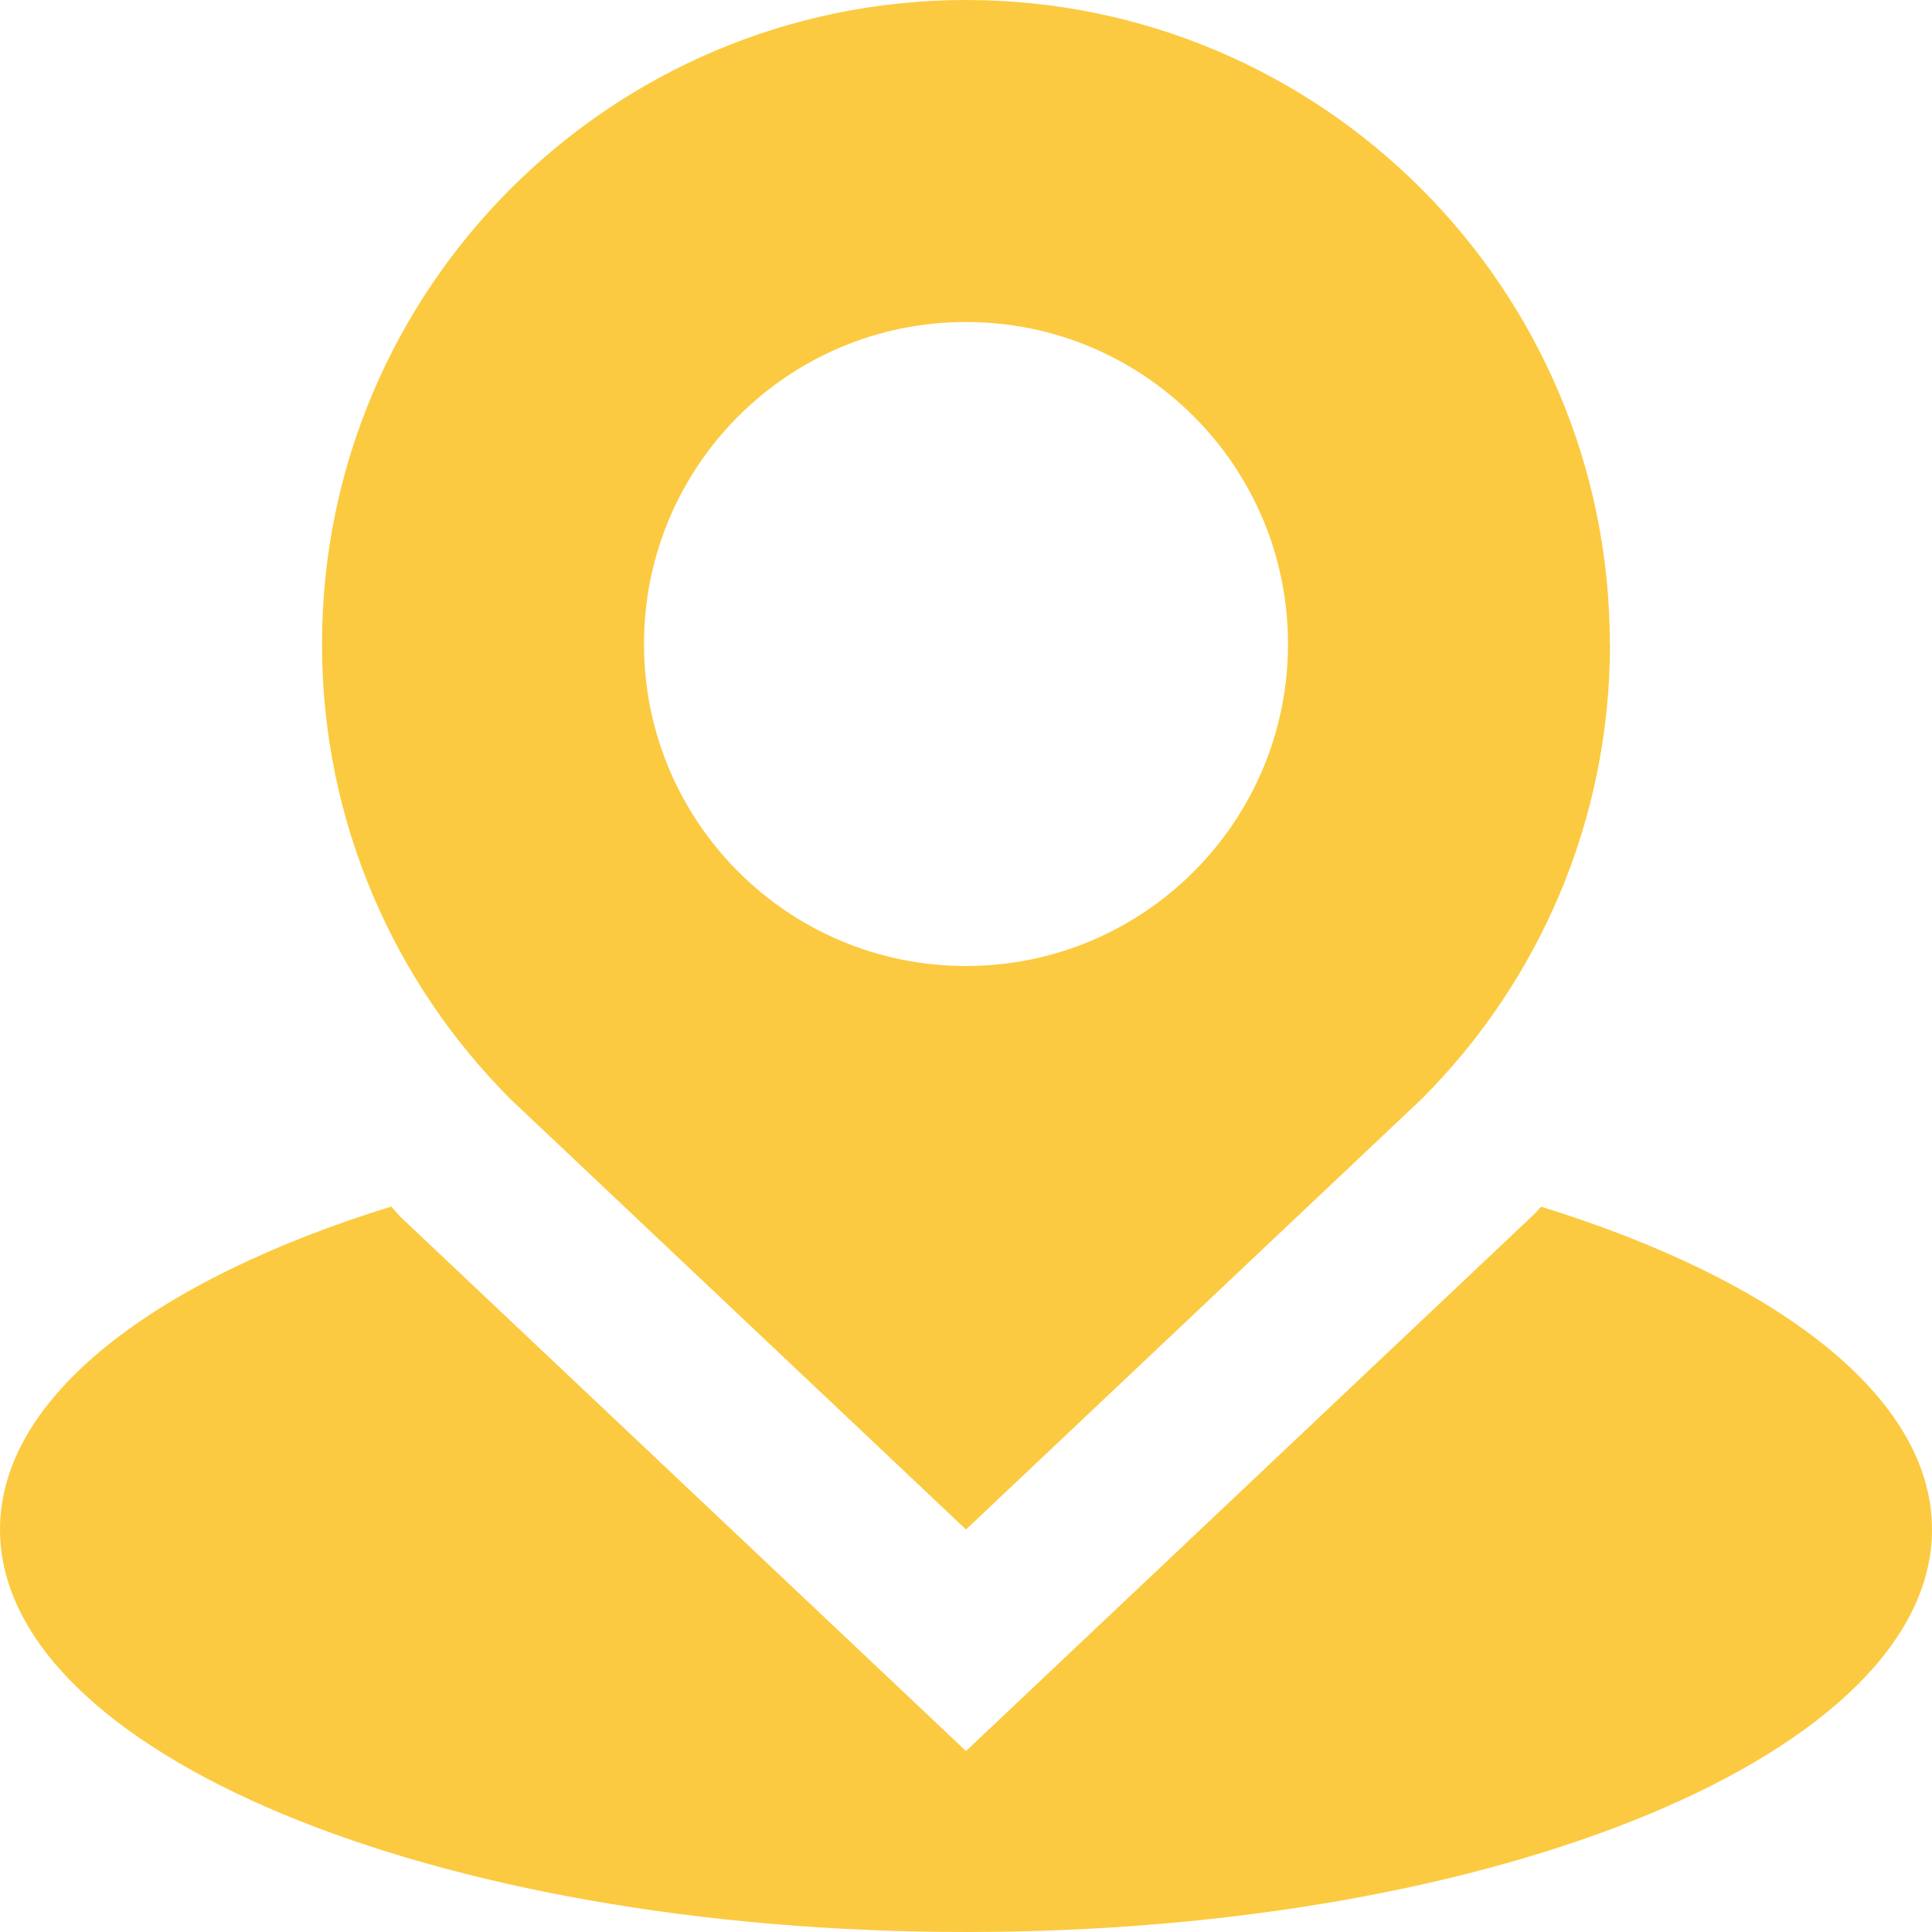
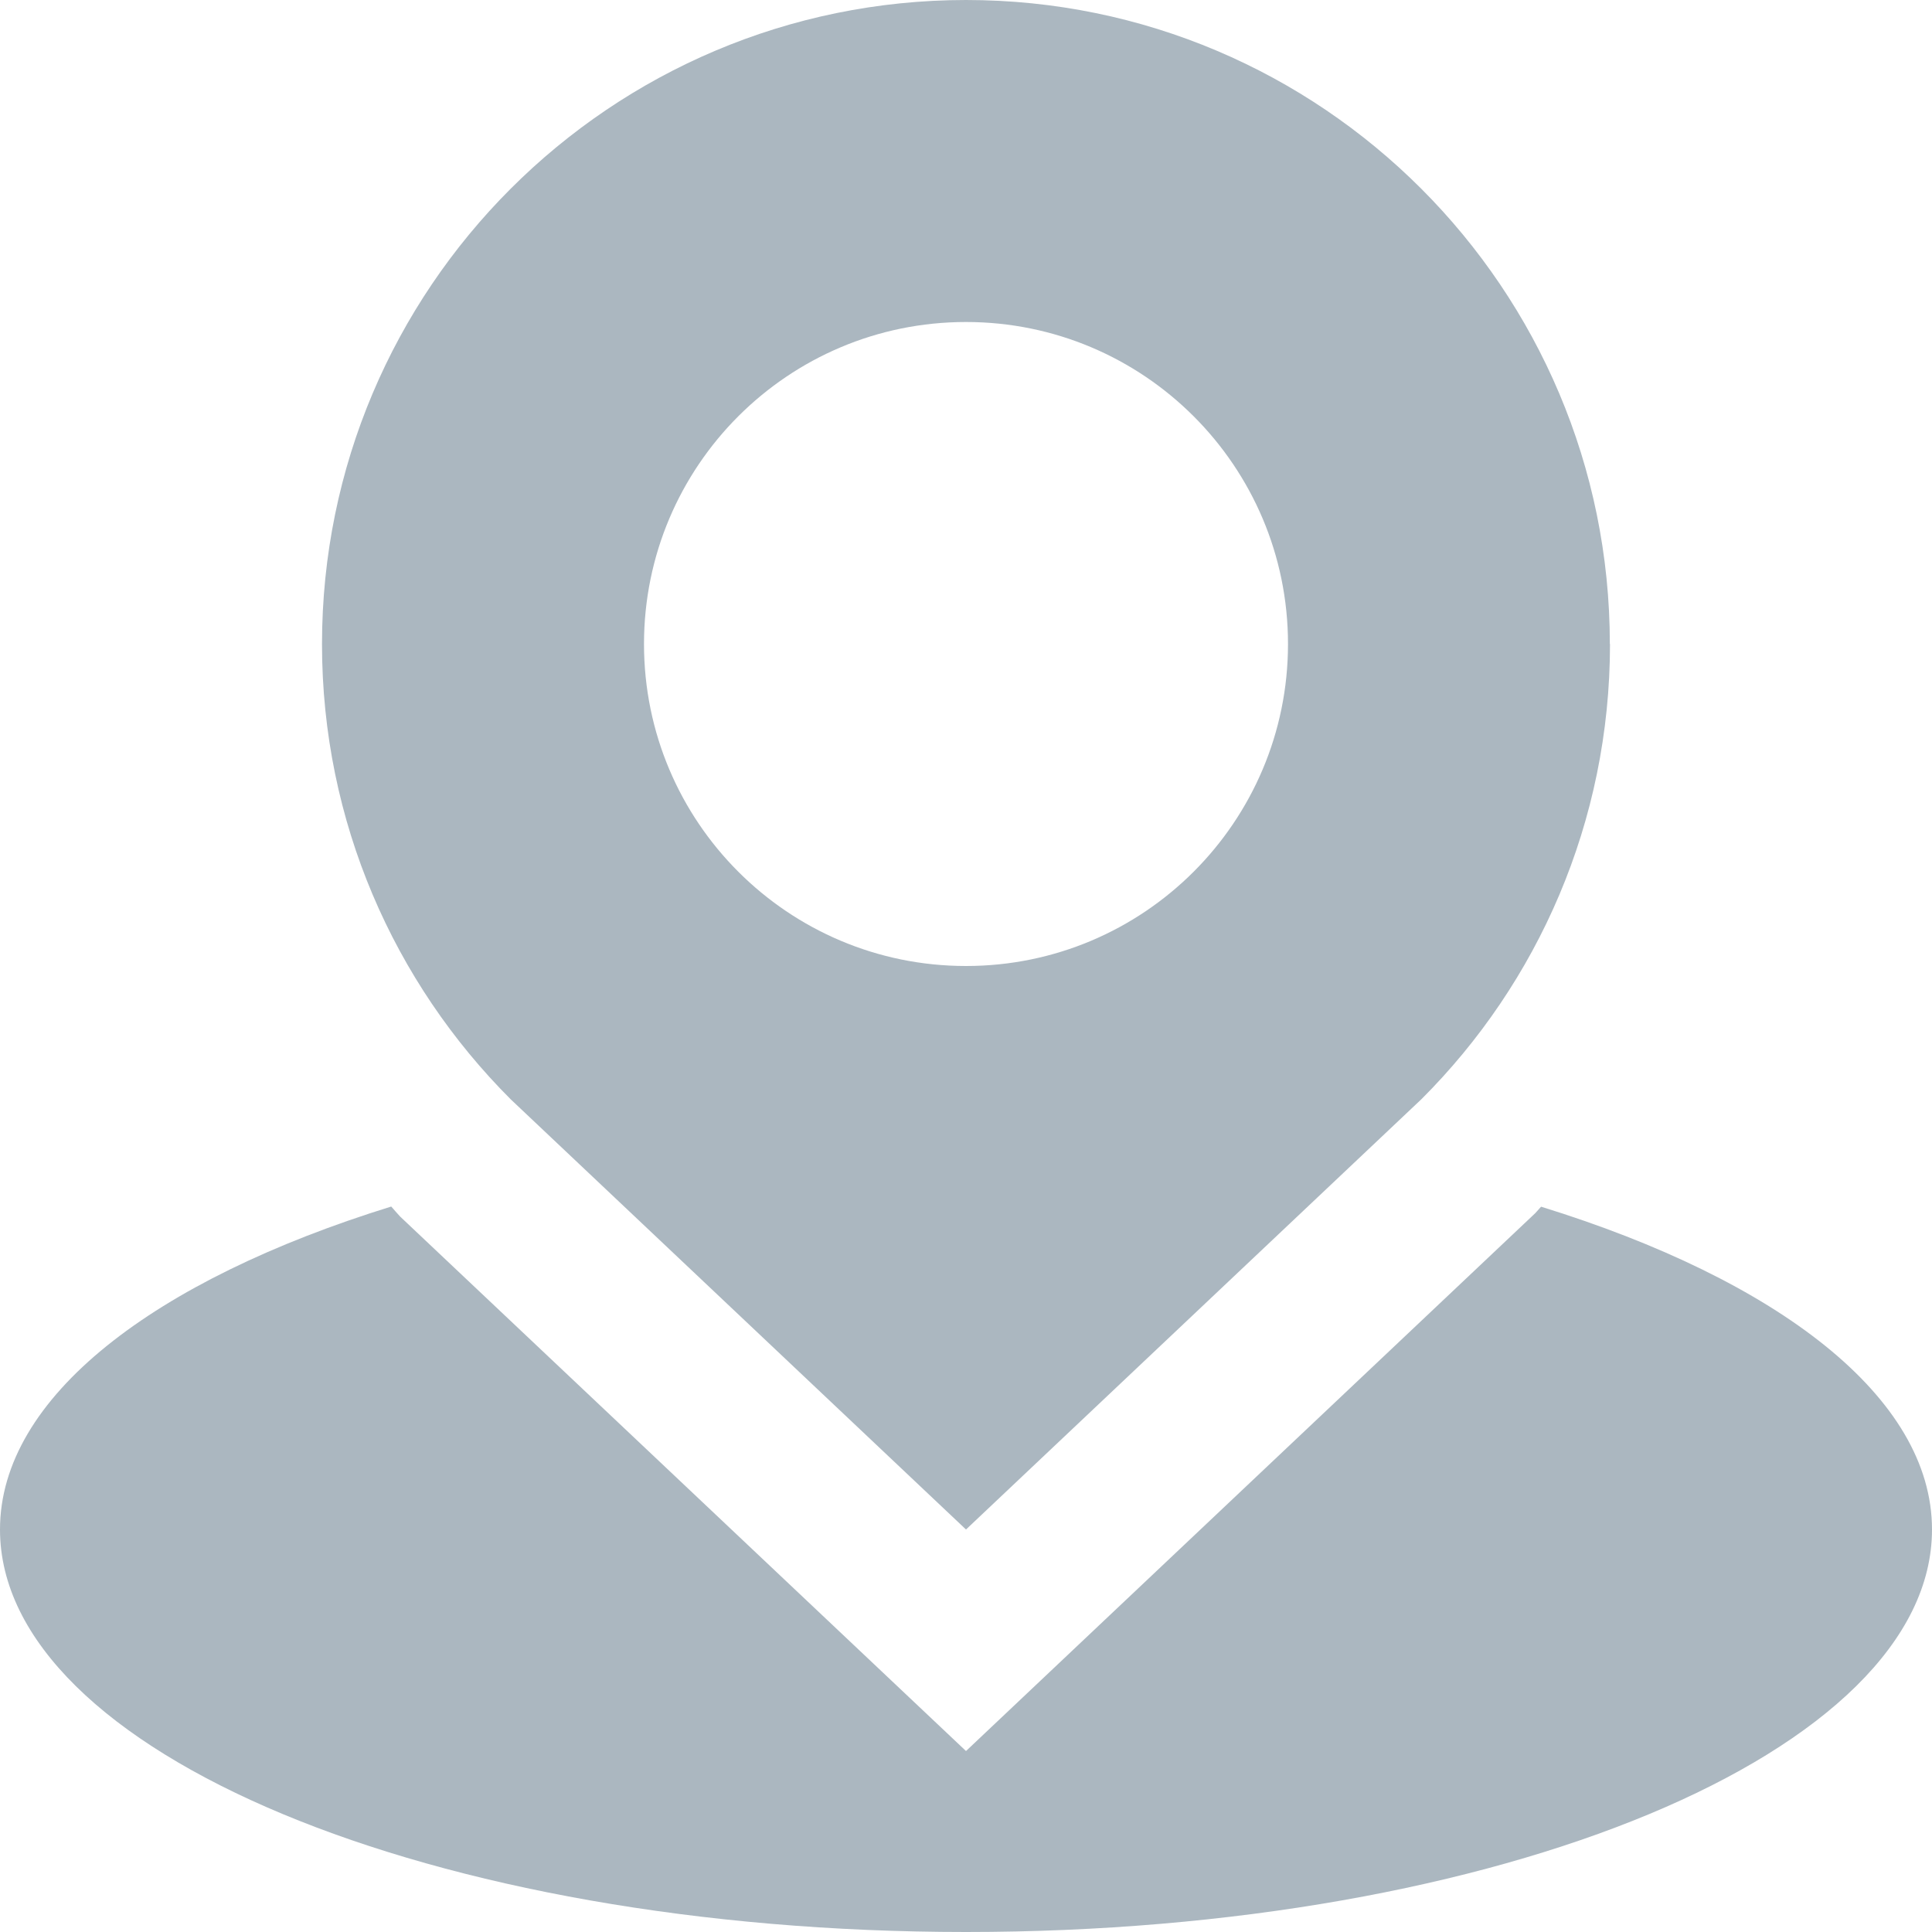
<svg xmlns="http://www.w3.org/2000/svg" width="12" height="12" viewBox="0 0 12 12" fill="none">
-   <path d="M9.572 7.495C9.56 7.508 9.548 7.522 9.536 7.535L6 10.876L2.485 7.556C2.466 7.536 2.449 7.515 2.43 7.494C0.958 7.95 0 8.678 0 9.5C0 10.881 2.686 12 6 12C9.315 12 12 10.881 12 9.5C12 8.678 11.043 7.95 9.572 7.495Z" fill="#FCCA40" />
-   <path d="M9.999 4C9.999 1.793 8.209 0 6 0C3.792 0.001 2 1.791 2 4.001C2 5.104 2.448 6.104 3.172 6.828L6 9.5L8.829 6.827C9.552 6.105 10 5.105 10 4H9.999ZM6 6C4.895 6 4 5.105 4 4C4 2.895 4.895 2 6 2C7.104 2 8 2.895 8 4C8 5.105 7.104 6 6 6Z" fill="#FCCA40" />
+   <path d="M9.572 7.495C9.56 7.508 9.548 7.522 9.536 7.535L6 10.876L2.485 7.556C2.466 7.536 2.449 7.515 2.43 7.494C0.958 7.95 0 8.678 0 9.5C0 10.881 2.686 12 6 12C9.315 12 12 10.881 12 9.5C12 8.678 11.043 7.95 9.572 7.495Z" fill="#ABB7C0" />
+   <path d="M9.999 4C9.999 1.793 8.209 0 6 0C3.792 0.001 2 1.791 2 4.001C2 5.104 2.448 6.104 3.172 6.828L6 9.5L8.829 6.827C9.552 6.105 10 5.105 10 4H9.999ZM6 6C4.895 6 4 5.105 4 4C4 2.895 4.895 2 6 2C7.104 2 8 2.895 8 4C8 5.105 7.104 6 6 6Z" fill="#ABB7C0" />
</svg>
